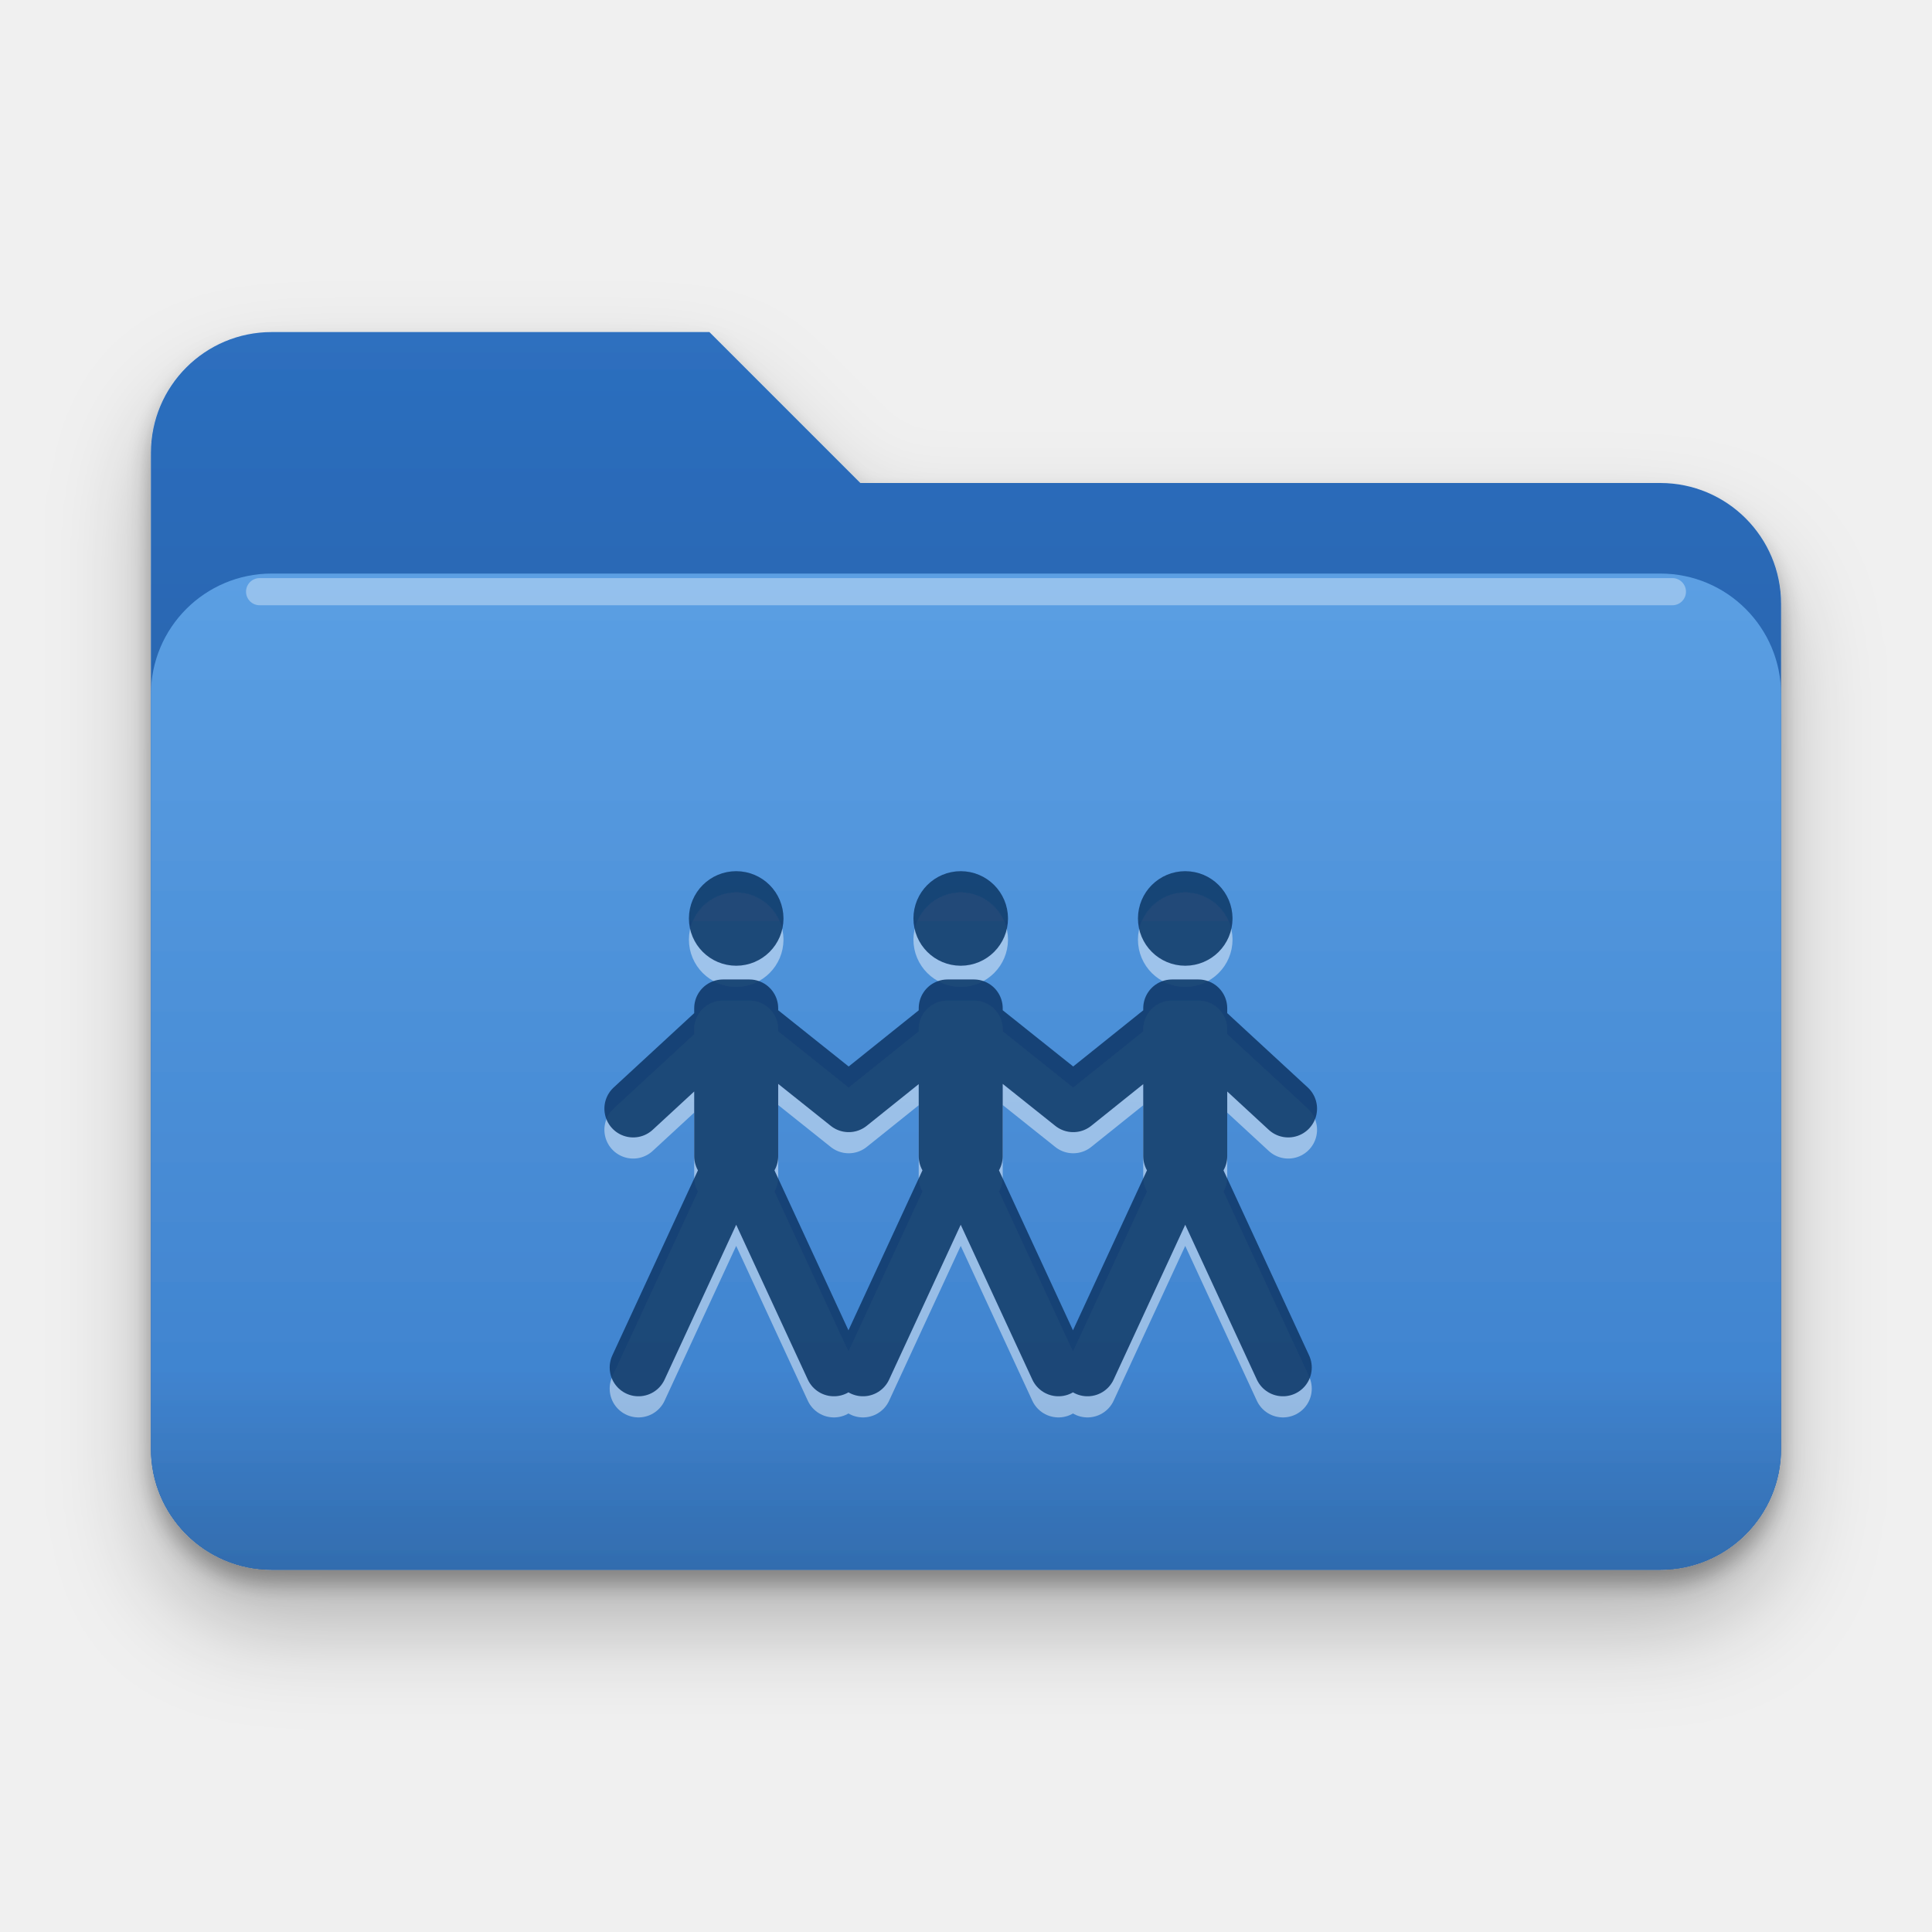
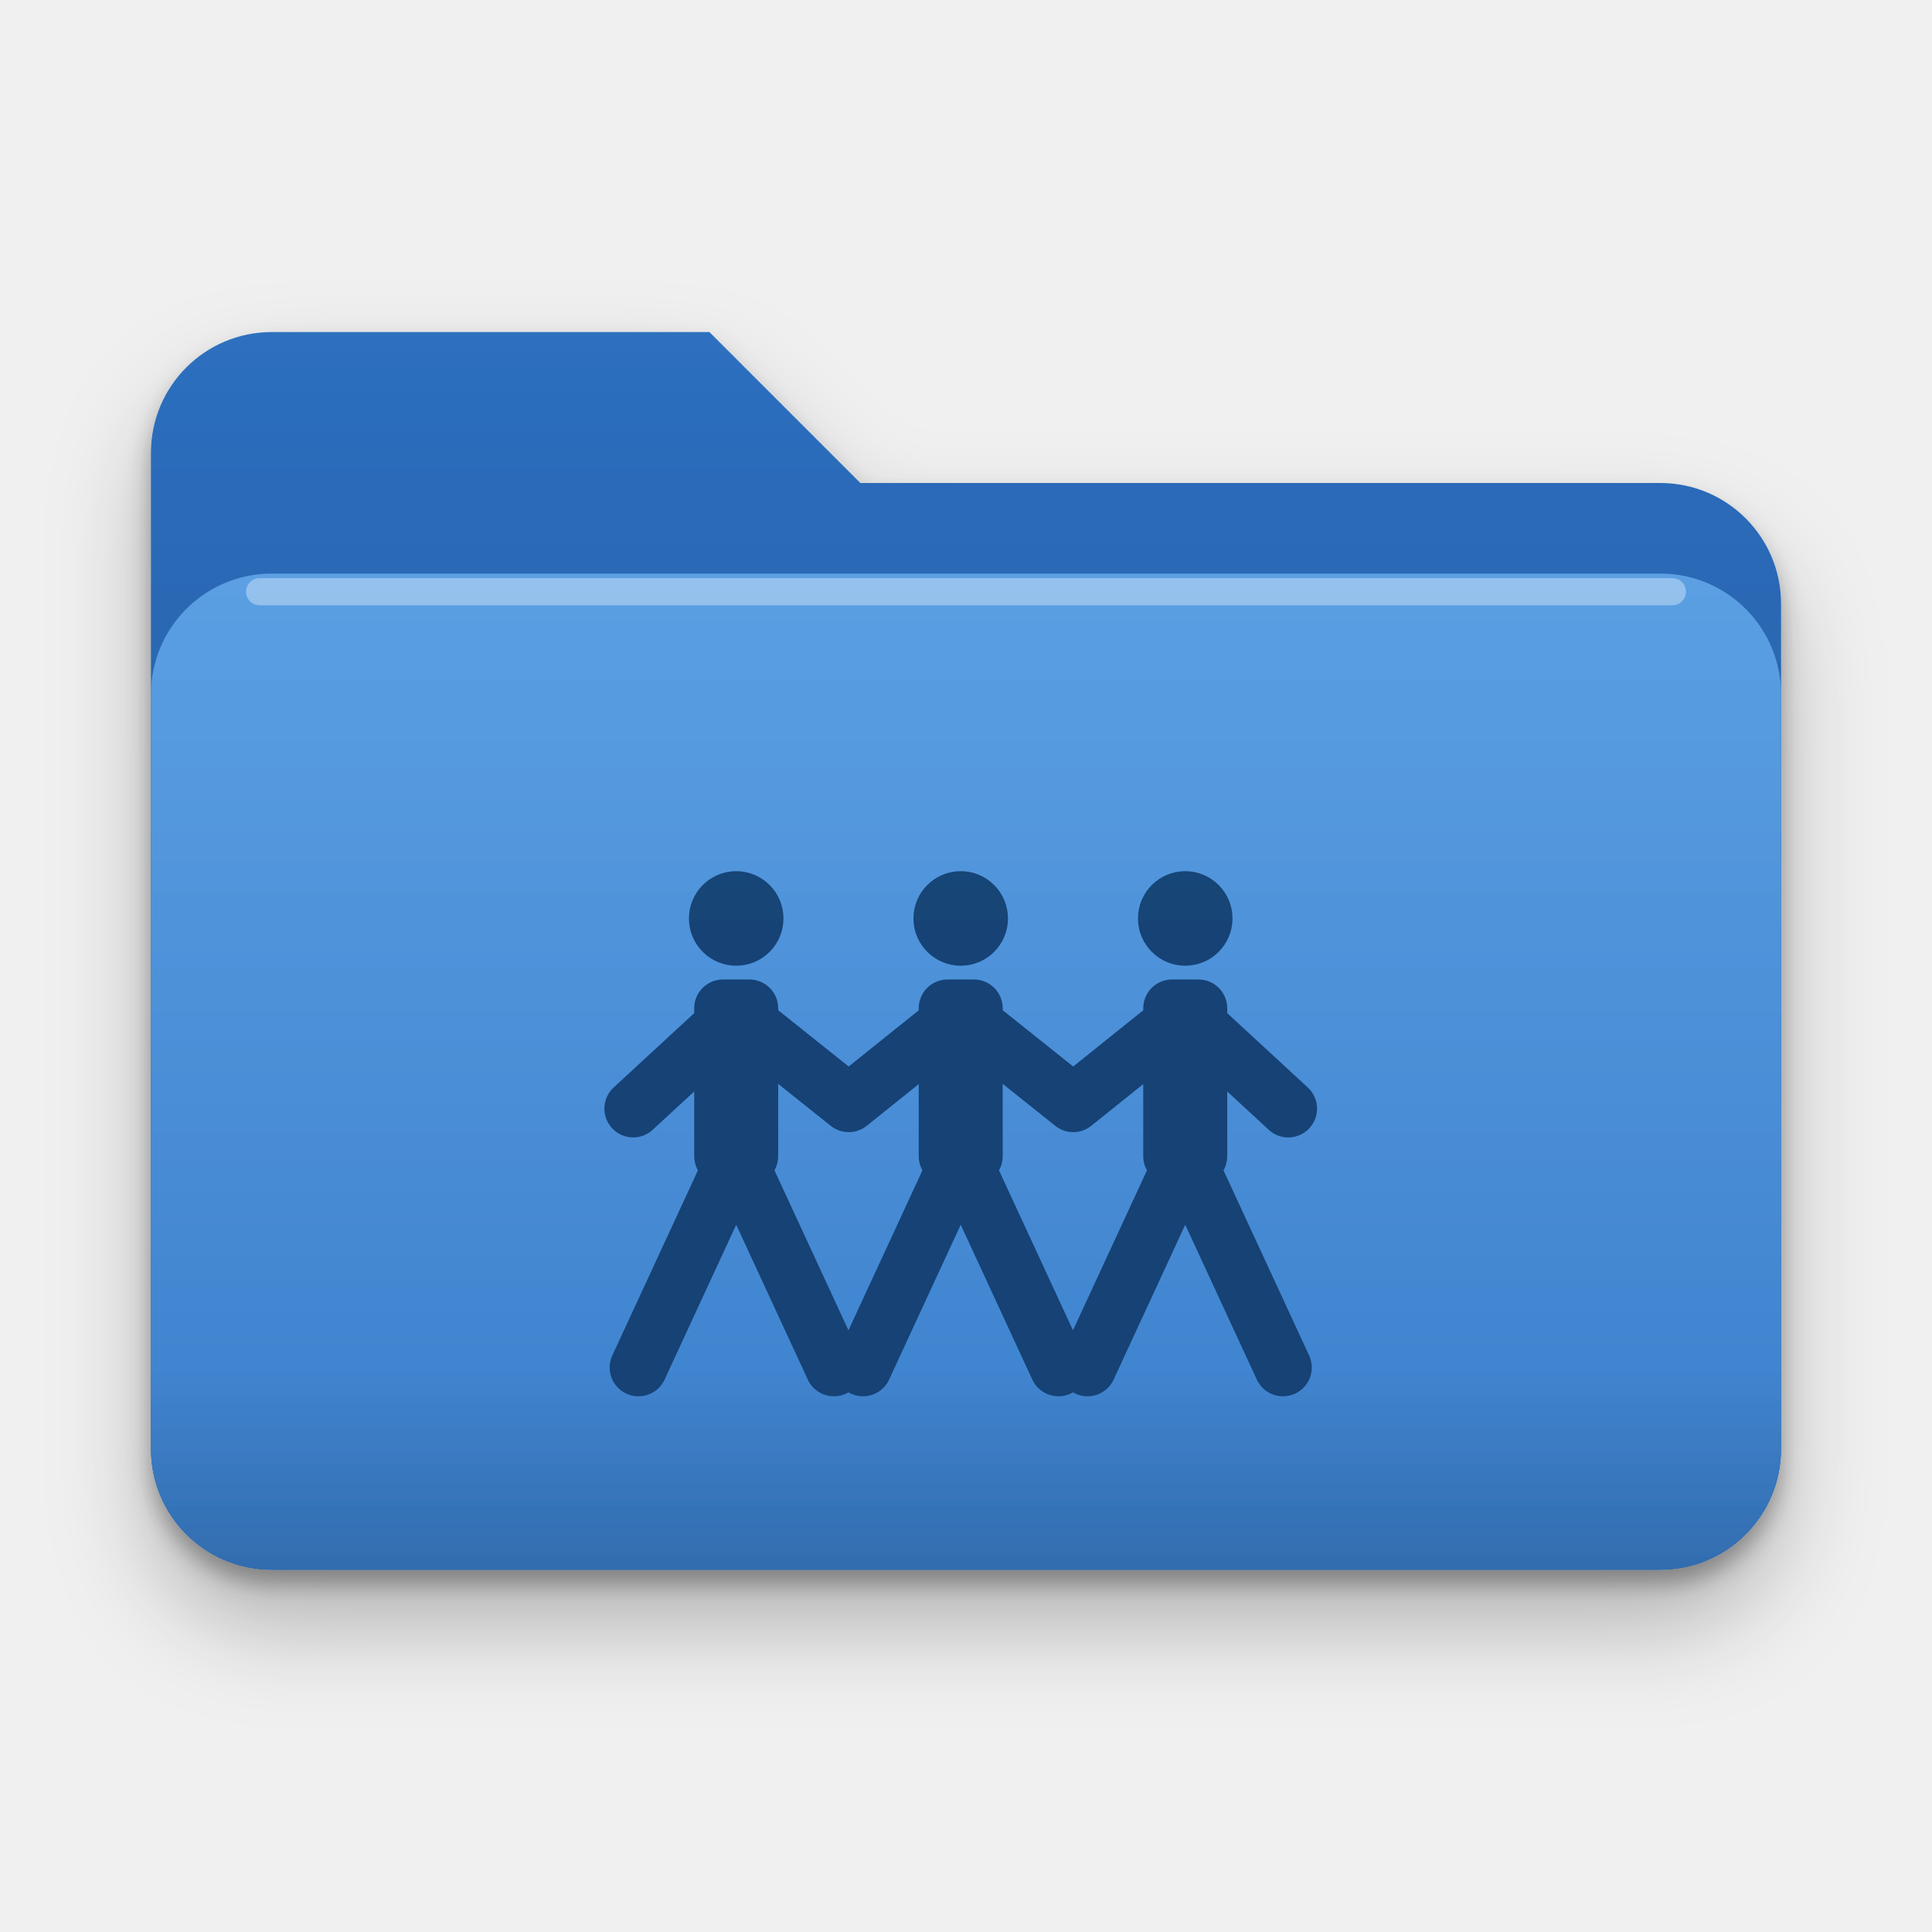
<svg xmlns="http://www.w3.org/2000/svg" width="128" height="128" viewBox="0 0 64 64">
  <defs>
    <filter id="drop" x="-25%" y="-25%" width="150%" height="160%">
      <feGaussianBlur in="SourceAlpha" stdDeviation="1.6" />
      <feOffset dy="1.8" result="far" />
      <feFlood flood-color="#000000" flood-opacity=".26" />
      <feComposite in2="far" operator="in" result="cast" />
      <feGaussianBlur in="SourceAlpha" stdDeviation=".35" />
      <feOffset dy=".45" result="near" />
      <feFlood flood-color="#000000" flood-opacity=".3" />
      <feComposite in2="near" operator="in" result="contact" />
      <feMerge>
        <feMergeNode in="cast" />
        <feMergeNode in="contact" />
        <feMergeNode in="SourceGraphic" />
      </feMerge>
    </filter>
    <linearGradient id="back" x1="0" y1="0" x2="0" y2="1">
      <stop offset="0" stop-color="#2d6fbf" />
      <stop offset="1" stop-color="#1c4f8e" />
    </linearGradient>
    <linearGradient id="front" x1="0" y1="0" x2="0" y2="1">
      <stop offset="0" stop-color="#5b9fe3" />
      <stop offset="1" stop-color="#3a7ecb" />
    </linearGradient>
    <linearGradient id="edge" x1="0" y1="0" x2="0" y2="1">
      <stop offset=".8" stop-color="#000000" stop-opacity="0" />
      <stop offset="1" stop-color="#000000" stop-opacity=".14" />
    </linearGradient>
  </defs>
  <g filter="url(#drop)">
    <path fill="url(#back)" d="M5 15a4 4 0 0 1 4-4h14.5l5 5H55a4 4 0 0 1 4 4v28a4 4 0 0 1-4 4H9a4 4 0 0 1-4-4z" />
    <path fill="url(#front)" d="M5 23a4 4 0 0 1 4-4h46a4 4 0 0 1 4 4v25a4 4 0 0 1-4 4H9a4 4 0 0 1-4-4z" />
    <path fill="url(#edge)" d="M5 23a4 4 0 0 1 4-4h46a4 4 0 0 1 4 4v25a4 4 0 0 1-4 4H9a4 4 0 0 1-4-4z" />
    <path d="M8.6 19.6h46.8" stroke="#ffffff" stroke-opacity="0.35" stroke-width=".9" stroke-linecap="round" />
    <g transform="translate(18 21.5) scale(1.75)">
-       <path stroke="#ffffff" stroke-opacity=".45" transform="translate(0 0.4)" fill="none" stroke-width="1.09" stroke-linecap="round" stroke-linejoin="round" d="M4 5.1a.35 .35 0 1 1-.7 0a.35 .35 0 1 1 .7 0M8.25 5.1a.35 .35 0 1 1-.7 0a.35 .35 0 1 1 .7 0M12.5 5.1a.35 .35 0 1 1-.7 0a.35 .35 0 1 1 .7 0M3.4 6.8h.5v2.8h-.5zM7.65 6.8h.5v2.8h-.5zM11.9 6.8h.5v2.8h-.5zM1.7 8.7 3.65 6.9 5.78 8.6 7.9 6.9 10.03 8.6 12.15 6.9 14.1 8.7M1.8 13.6 3.65 9.6l1.85 4M6.05 13.6 7.9 9.6l1.85 4M10.3 13.6 12.15 9.6l1.85 4" />
      <path stroke="#123b6c" stroke-opacity="0.9" fill="none" stroke-width="1.09" stroke-linecap="round" stroke-linejoin="round" d="M4 5.1a.35 .35 0 1 1-.7 0a.35 .35 0 1 1 .7 0M8.25 5.1a.35 .35 0 1 1-.7 0a.35 .35 0 1 1 .7 0M12.5 5.1a.35 .35 0 1 1-.7 0a.35 .35 0 1 1 .7 0M3.4 6.8h.5v2.8h-.5zM7.65 6.8h.5v2.8h-.5zM11.9 6.8h.5v2.8h-.5zM1.7 8.7 3.65 6.9 5.78 8.6 7.9 6.9 10.03 8.6 12.15 6.9 14.1 8.7M1.8 13.6 3.65 9.6l1.85 4M6.05 13.6 7.9 9.6l1.85 4M10.3 13.6 12.15 9.6l1.85 4" />
    </g>
  </g>
</svg>
